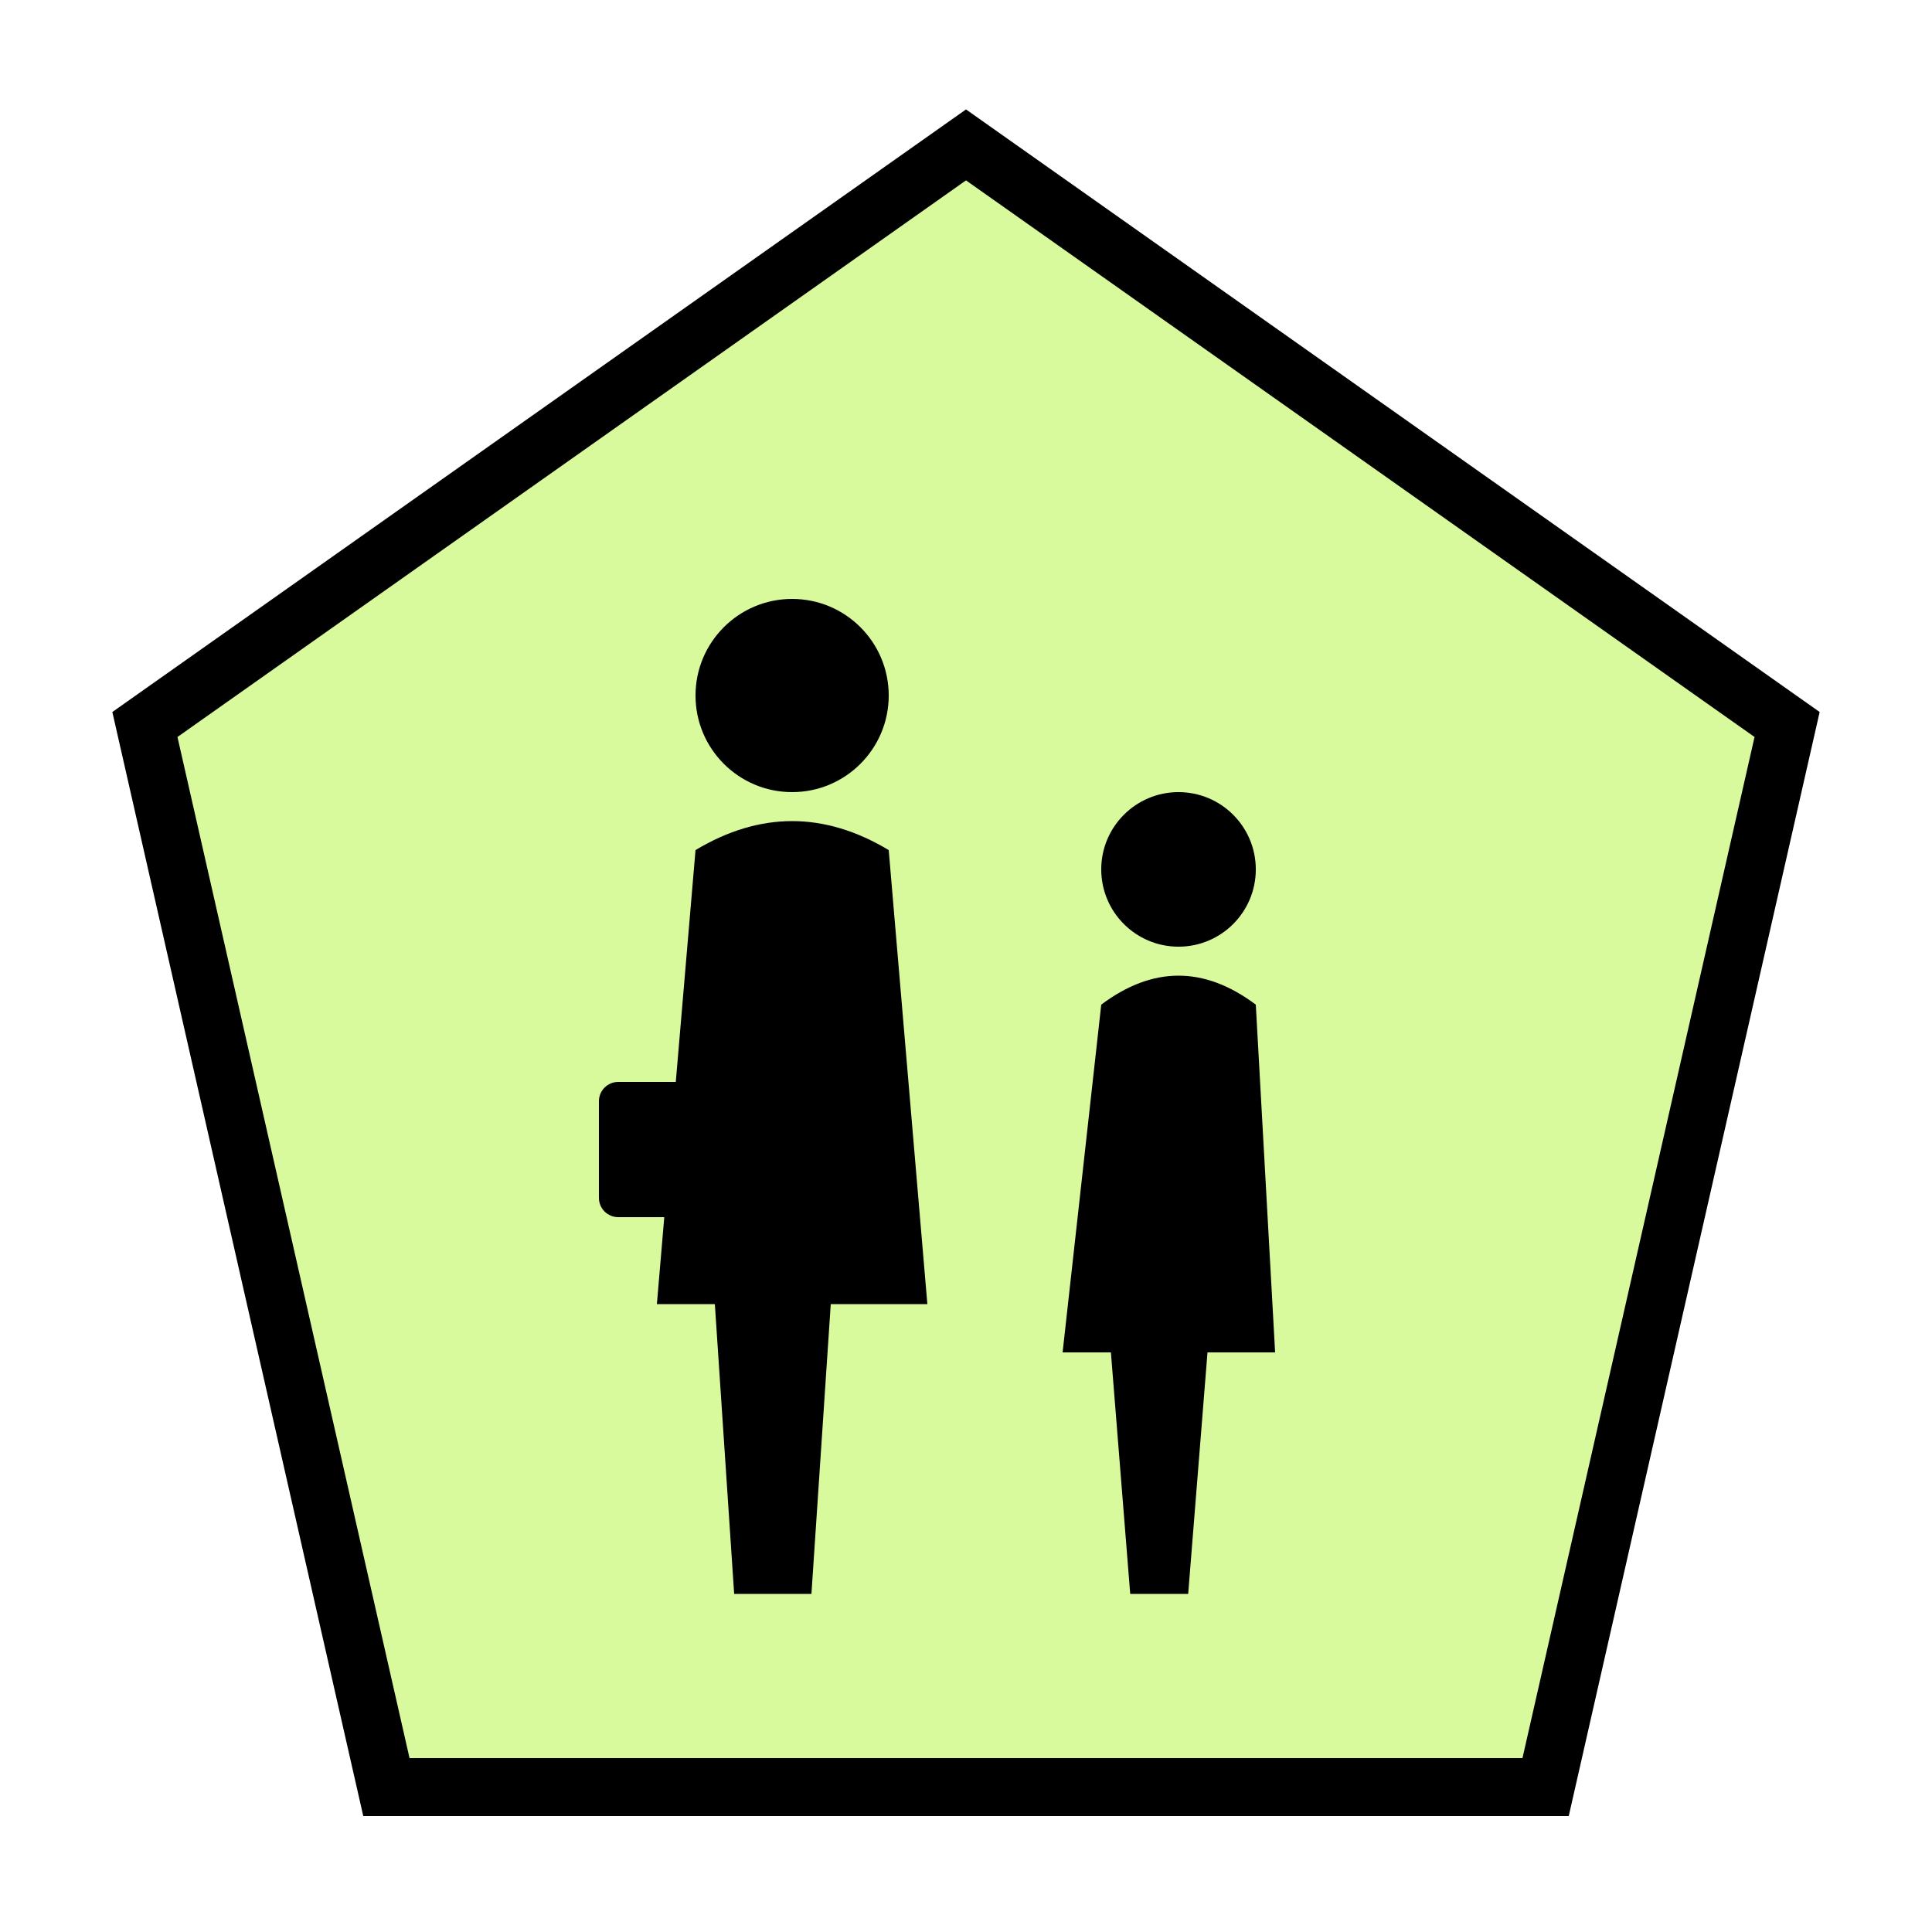
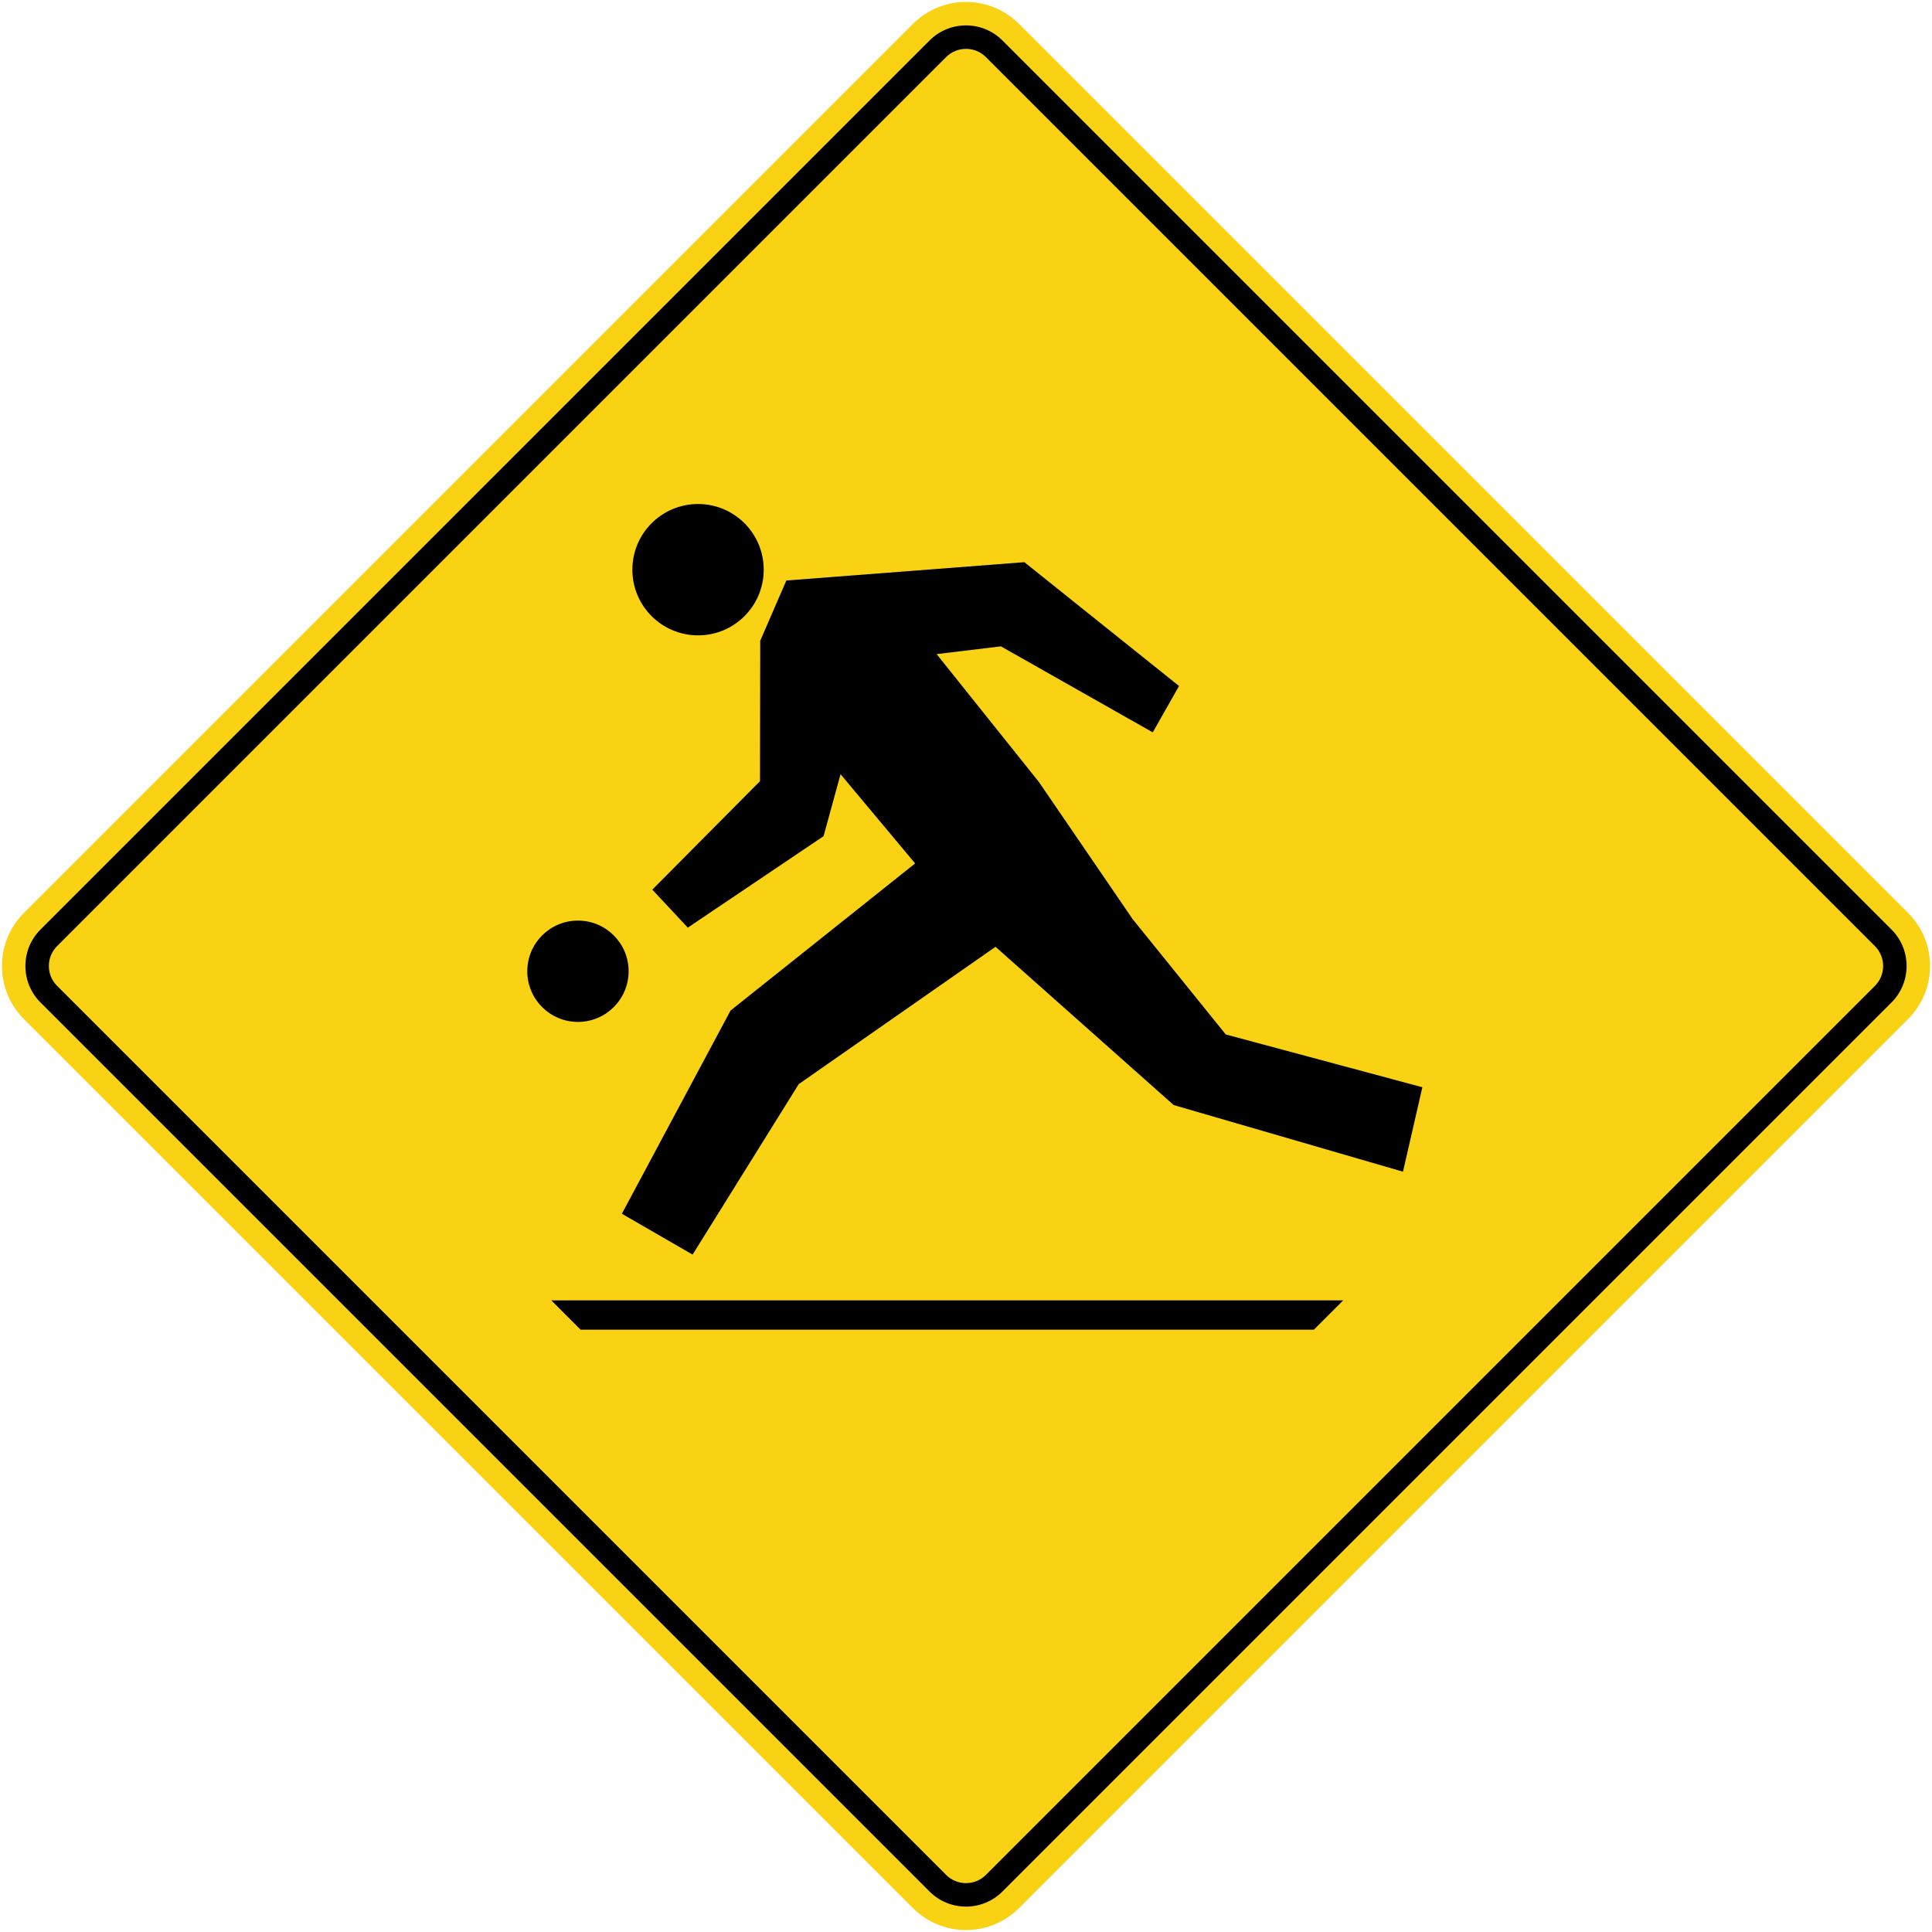
- <svg xmlns="http://www.w3.org/2000/svg" viewBox="0 0 200 200" width="100%" height="100%">
-   <polygon points="100,15 185,75 160,185 40,185 15,75" fill="#D9F99D" stroke="#000000" stroke-width="6" />
-   <circle cx="82" cy="72" r="10" fill="#000000" />
-   <path d="M72,88 Q82,82 92,88 L96,135 L86,135 L84,165 L76,165 L74,135 L68,135 Z" fill="#000000" />
-   <circle cx="122" cy="90" r="8" fill="#000000" />
-   <path d="M114,104 Q122,98 130,104 L132,140 L125,140 L123,165 L117,165 L115,140 L110,140 Z" fill="#000000" />
-   <rect x="62" y="112" width="10" height="14" rx="2" fill="#000000" />
+ <svg xmlns="http://www.w3.org/2000/svg" width="1029.596mm" height="1029.596mm" viewBox="0 0 1029.596 1029.596" version="1.1" id="svg8">
+   <defs id="defs2" />
+   <g id="layer1" transform="translate(0,732.5964)">
+     <rect style="opacity:1;fill:#fad214;fill-opacity:1;fill-rule:nonzero;stroke:none;stroke-width:11.58;stroke-linecap:round;stroke-linejoin:round;stroke-miterlimit:4;stroke-dasharray:none;stroke-opacity:1" id="rect1383" width="750" height="750" x="143.024" y="-164.99" rx="40" ry="40" transform="rotate(-45)" />
+     <rect ry="27.5" rx="27.5" y="-152.49" x="155.524" height="725" width="725" id="rect1396" style="opacity:1;fill:#000000;fill-opacity:1;fill-rule:nonzero;stroke:none;stroke-width:11.194;stroke-linecap:round;stroke-linejoin:round;stroke-miterlimit:4;stroke-dasharray:none;stroke-opacity:1" transform="rotate(-45)" />
+     <rect ry="15" rx="15" y="-139.99" x="168.024" height="700" width="700" id="rect1398" style="opacity:1;fill:#fad214;fill-opacity:1;fill-rule:nonzero;stroke:none;stroke-width:10.808;stroke-linecap:round;stroke-linejoin:round;stroke-miterlimit:4;stroke-dasharray:none;stroke-opacity:1" transform="rotate(-45)" />
+     <path id="path392" style="fill:#000000;fill-opacity:1;fill-rule:nonzero;stroke:none;stroke-width:3.049" d="m 293.798,-39.6 15.6,15.6 h 390.8 l 15.6,-15.6 z" />
+     <path id="path398" style="fill:#000000;fill-opacity:1;fill-rule:nonzero;stroke:none;stroke-width:3.058" d="m 553.638,-315.881 -54.496,-68.132 34.264,-4.131 80.92,45.836 14.001,-24.71 -82.422,-65.982 -126.853,9.763 -13.908,32.091 -0.132,74.849 -57.383,57.811 18.913,20.245 72.345,-48.741 9.062,-33.026 39.741,47.549 -98.364,78.392 -57.927,108.302 37.697,21.765 56.558,-90.843 104.88,-73.185 94.94,84.336 122.201,35.513 10.324,-45.008 -104.767,-28.133 -49.638,-61.47 z" />
+     <circle style="opacity:1;fill:#000000;fill-opacity:1;fill-rule:nonzero;stroke:none;stroke-width:0.109;stroke-linecap:round;stroke-linejoin:round;stroke-miterlimit:4;stroke-dasharray:none;stroke-opacity:1" id="path400" cx="307.998" cy="-215" r="27" />
+     <circle cy="-429" cx="371.998" id="circle411" style="opacity:1;fill:#000000;fill-opacity:1;fill-rule:nonzero;stroke:none;stroke-width:0.142;stroke-linecap:round;stroke-linejoin:round;stroke-miterlimit:4;stroke-dasharray:none;stroke-opacity:1" r="35" />
+   </g>
</svg>
